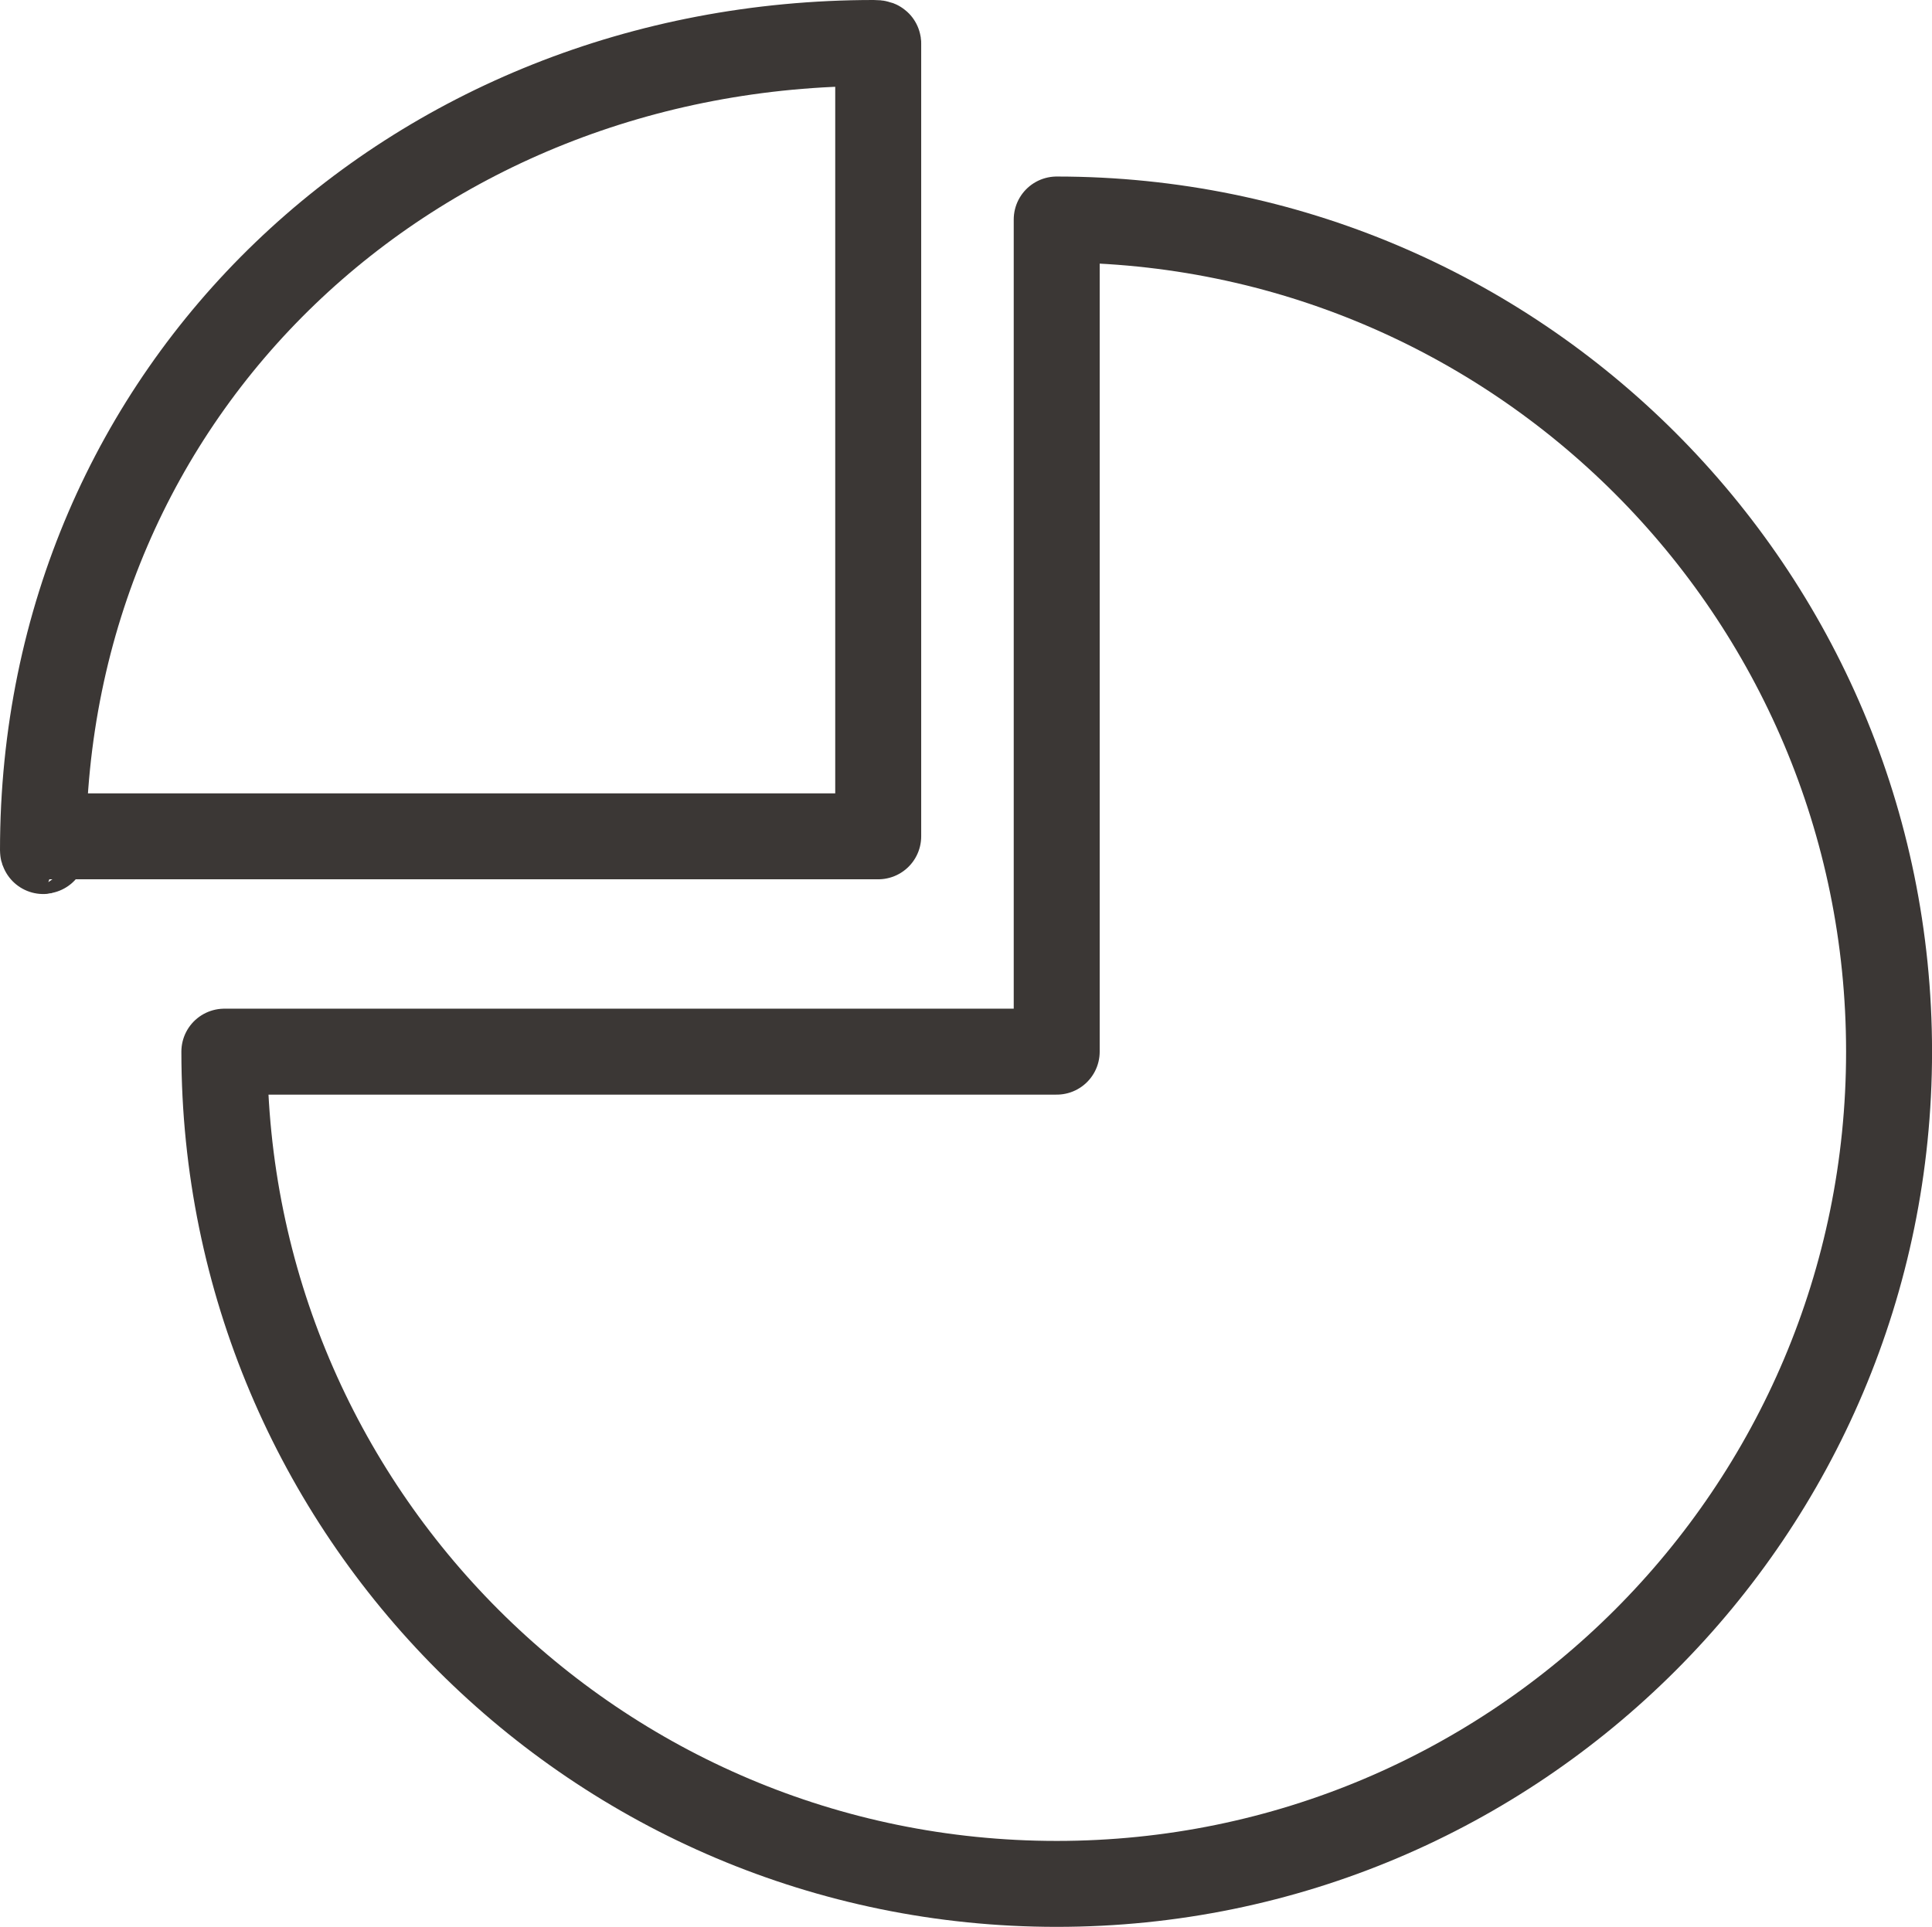
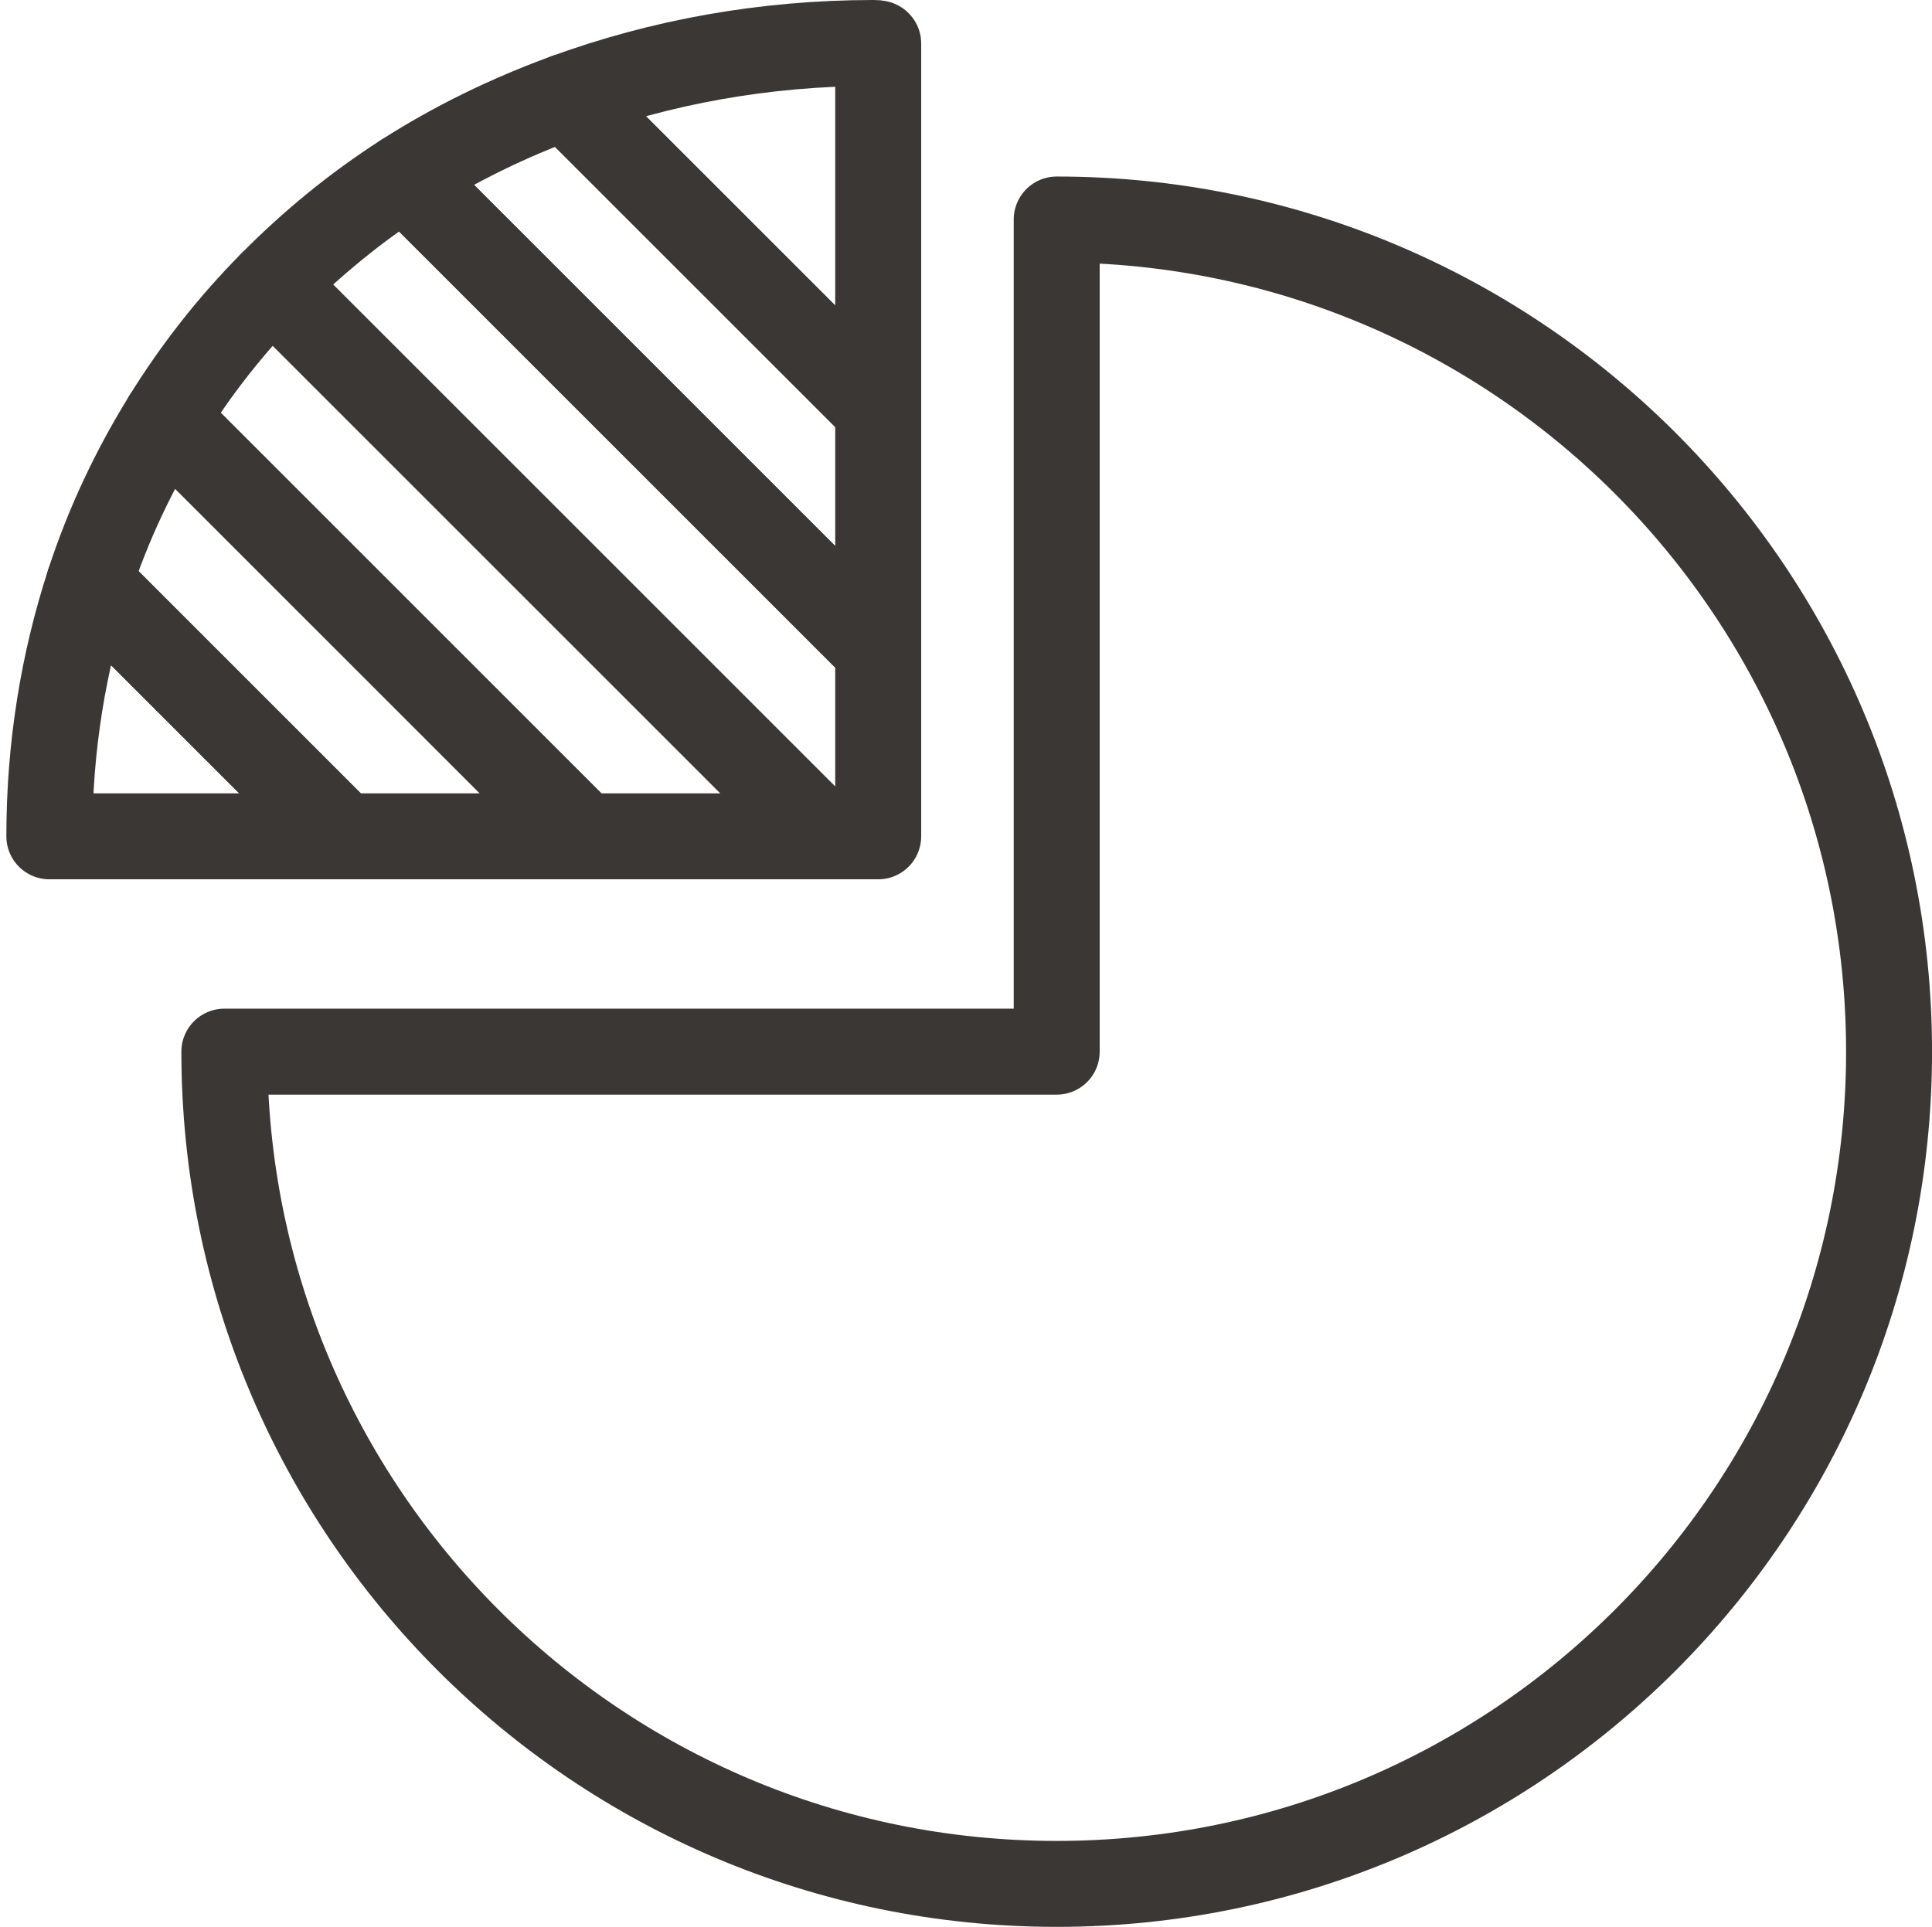
<svg xmlns="http://www.w3.org/2000/svg" version="1.1" id="Layer_1" x="0px" y="0px" width="44.951px" height="44.839px" viewBox="0 0 44.951 44.839" enable-background="new 0 0 44.951 44.839" xml:space="preserve">
-   <g>
-     <path fill="none" stroke="#3B3735" stroke-width="2" stroke-linecap="round" stroke-linejoin="round" stroke-miterlimit="10" d="   M24.586,5.108c10.695,0,19.366,8.67,19.366,19.366s-8.67,19.366-19.366,19.366S5.22,35.169,5.22,24.473h19.366V5.108z" />
-     <path fill="none" stroke="#3B3735" stroke-width="2" stroke-linecap="round" stroke-linejoin="round" stroke-miterlimit="10" d="   M20.327,1c0.124,0,0.106,0.016,0.106,0.019v18.443H1.148C1.146,19.462,1,19.903,1,19.785C1,9.039,9.581,1,20.327,1z" />
-   </g>
+   <path fill="none" stroke="#3B3735" stroke-width="2" stroke-linecap="round" stroke-linejoin="round" stroke-miterlimit="10" d="  M24.586,5.108v19.365H5.22c0,10.696,8.67,19.367,19.366,19.367c10.696,0,19.366-8.67,19.366-19.366S35.281,5.108,24.586,5.108z" />
+   <path fill="none" stroke="#3B3735" stroke-width="2" stroke-linecap="round" stroke-linejoin="round" stroke-miterlimit="10" d="  M3.856,9.74l9.722,9.722h5.598L6.321,6.607C5.385,7.552,4.56,8.601,3.856,9.74z" />
+   <path fill="none" stroke="#3B3735" stroke-width="2" stroke-linecap="round" stroke-linejoin="round" stroke-miterlimit="10" d="  M2.075,13.557l5.905,5.905h5.598L3.856,9.74C3.125,10.922,2.519,12.194,2.075,13.557z" />
+   <path fill="none" stroke="#3B3735" stroke-width="2" stroke-linecap="round" stroke-linejoin="round" stroke-miterlimit="10" d="  M1.148,19.462H7.98l-5.905-5.905C1.478,15.388,1.148,17.365,1.148,19.462z" />
+   <path fill="none" stroke="#3B3735" stroke-width="2" stroke-linecap="round" stroke-linejoin="round" stroke-miterlimit="10" d="  M6.321,6.607l12.855,12.855h1.257v-4.341L9.409,4.097C8.281,4.82,7.252,5.666,6.321,6.607z" />
+   <path fill="none" stroke="#3B3735" stroke-width="2" stroke-linecap="round" stroke-linejoin="round" stroke-miterlimit="10" d="  M13.162,2.252c-1.333,0.487-2.592,1.101-3.753,1.845l11.024,11.024V9.523L13.162,2.252z" />
+   <path fill="none" stroke="#3B3735" stroke-width="2" stroke-linecap="round" stroke-linejoin="round" stroke-miterlimit="10" d="  M20.433,1.019C20.433,1.016,20.451,1,20.327,1c-2.548,0-4.959,0.447-7.165,1.252l7.271,7.271V1.019z" />
</svg>
